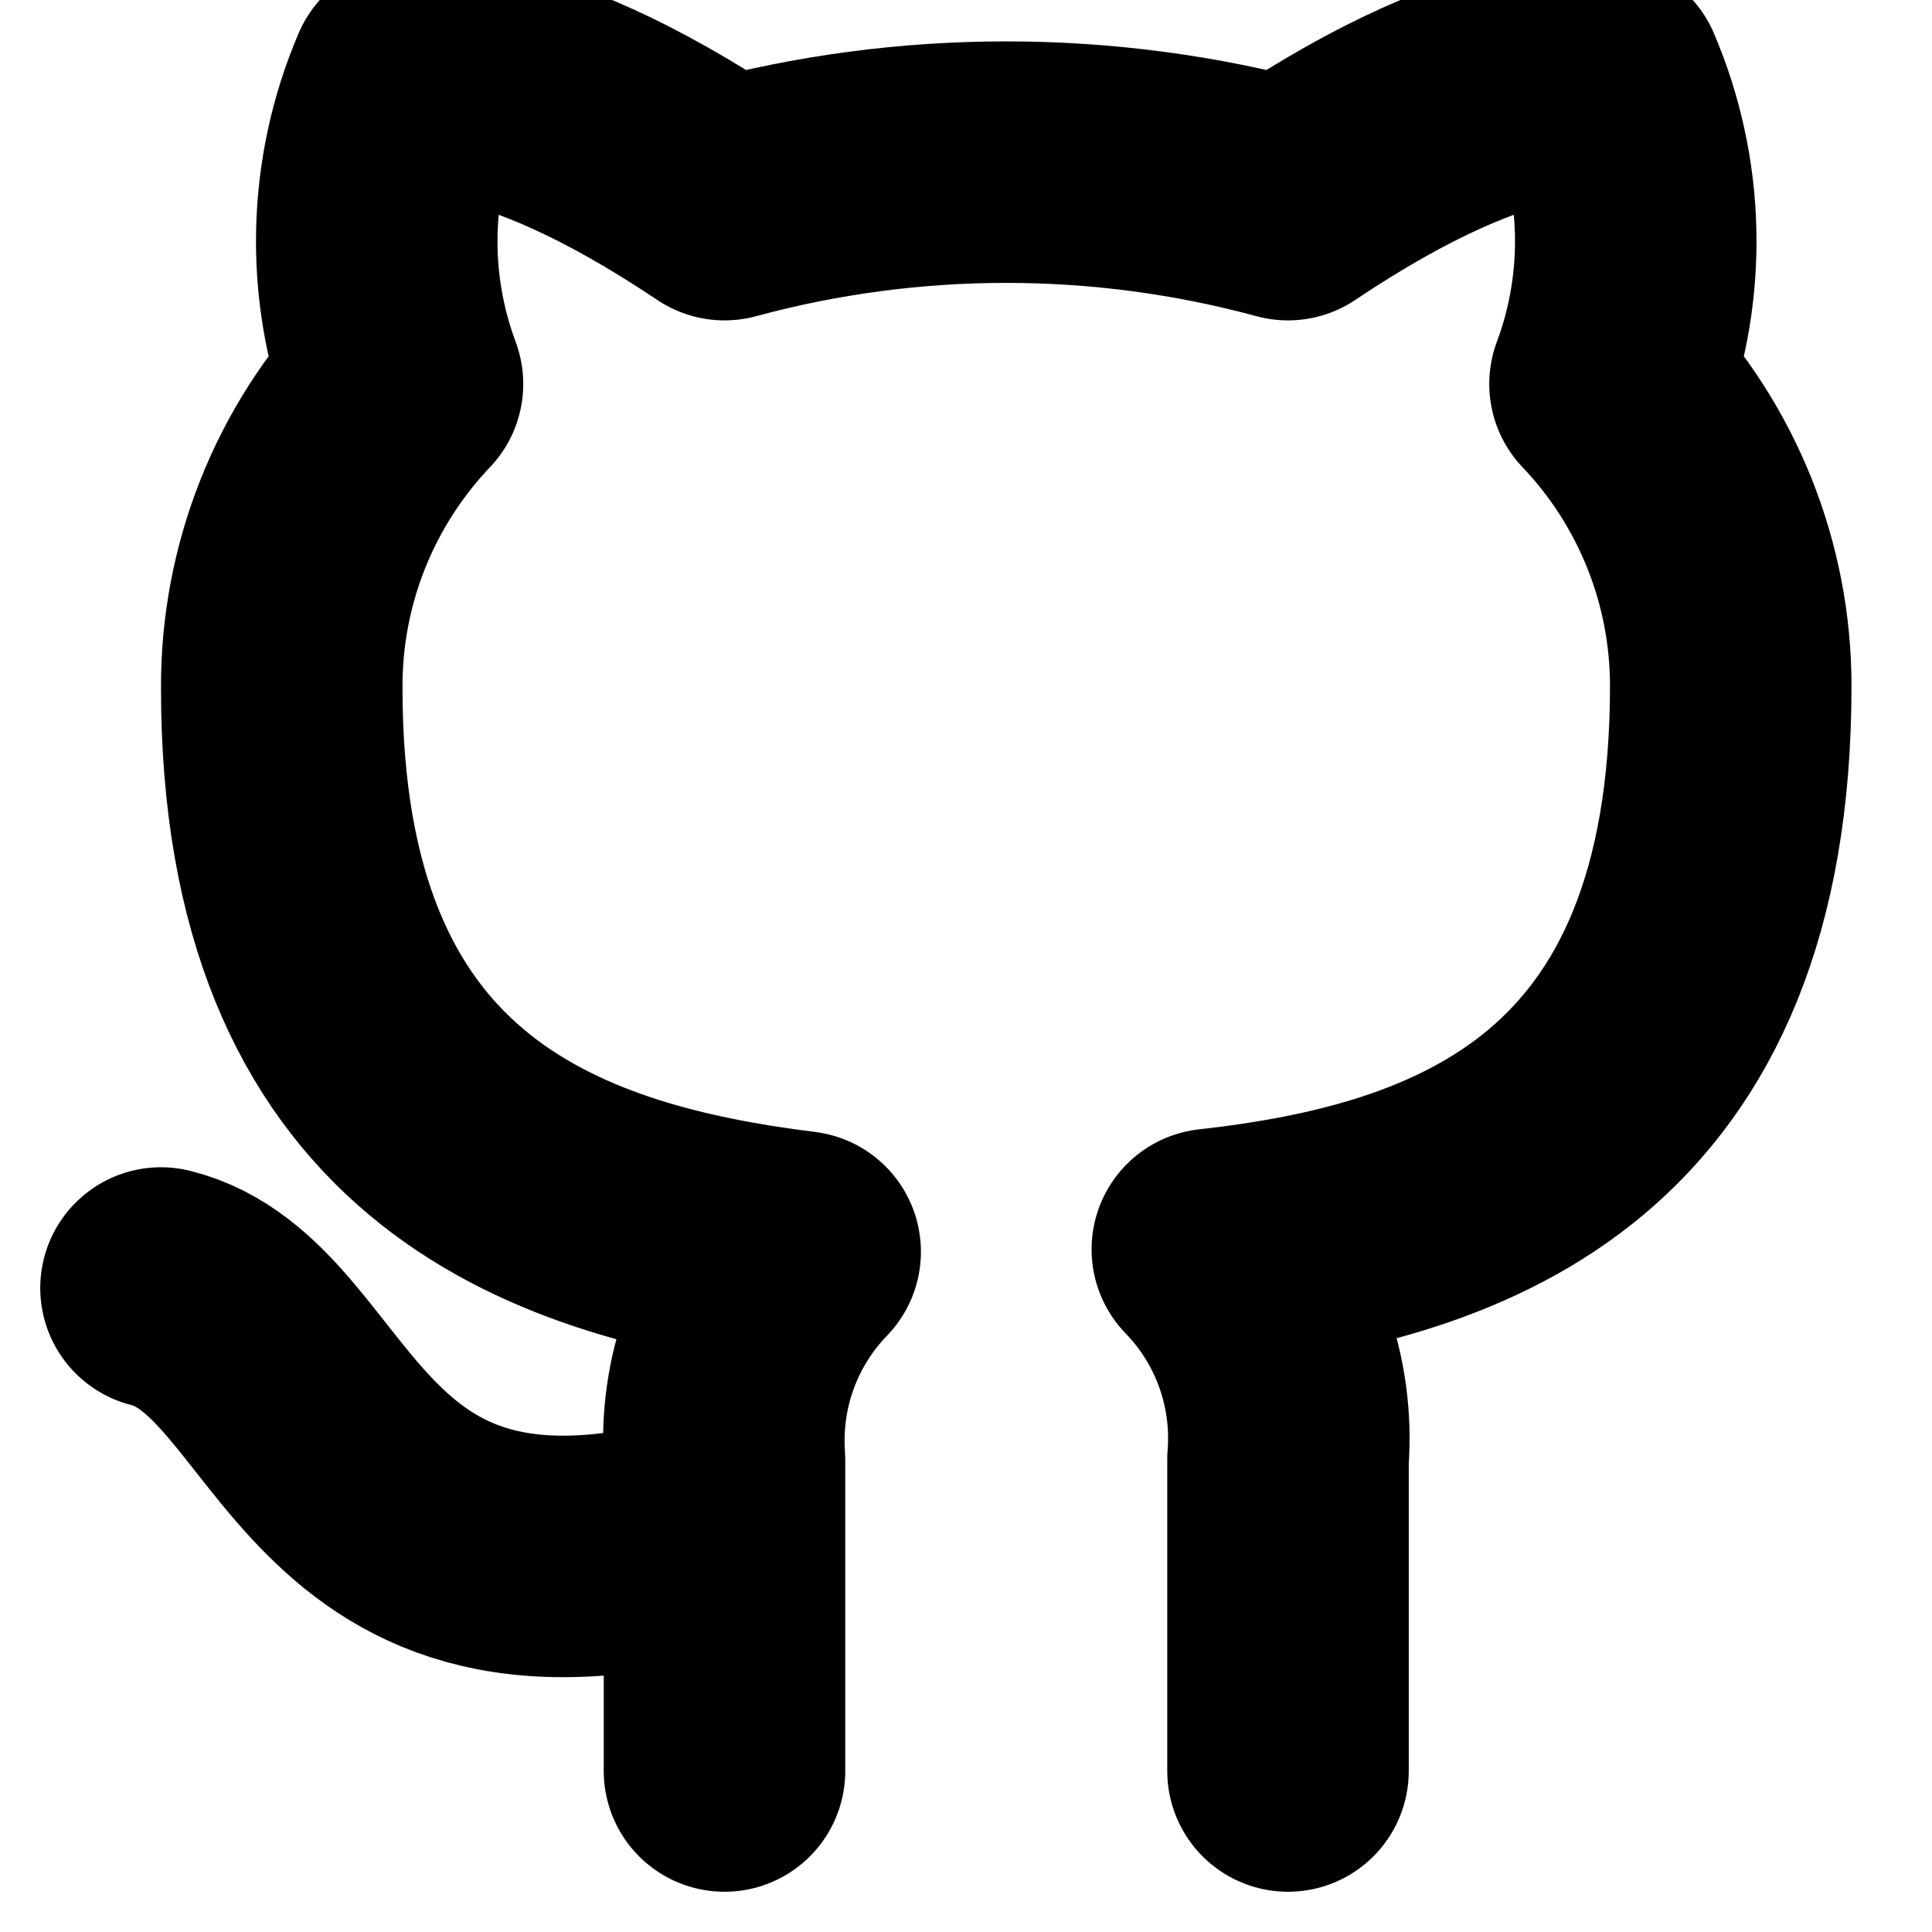
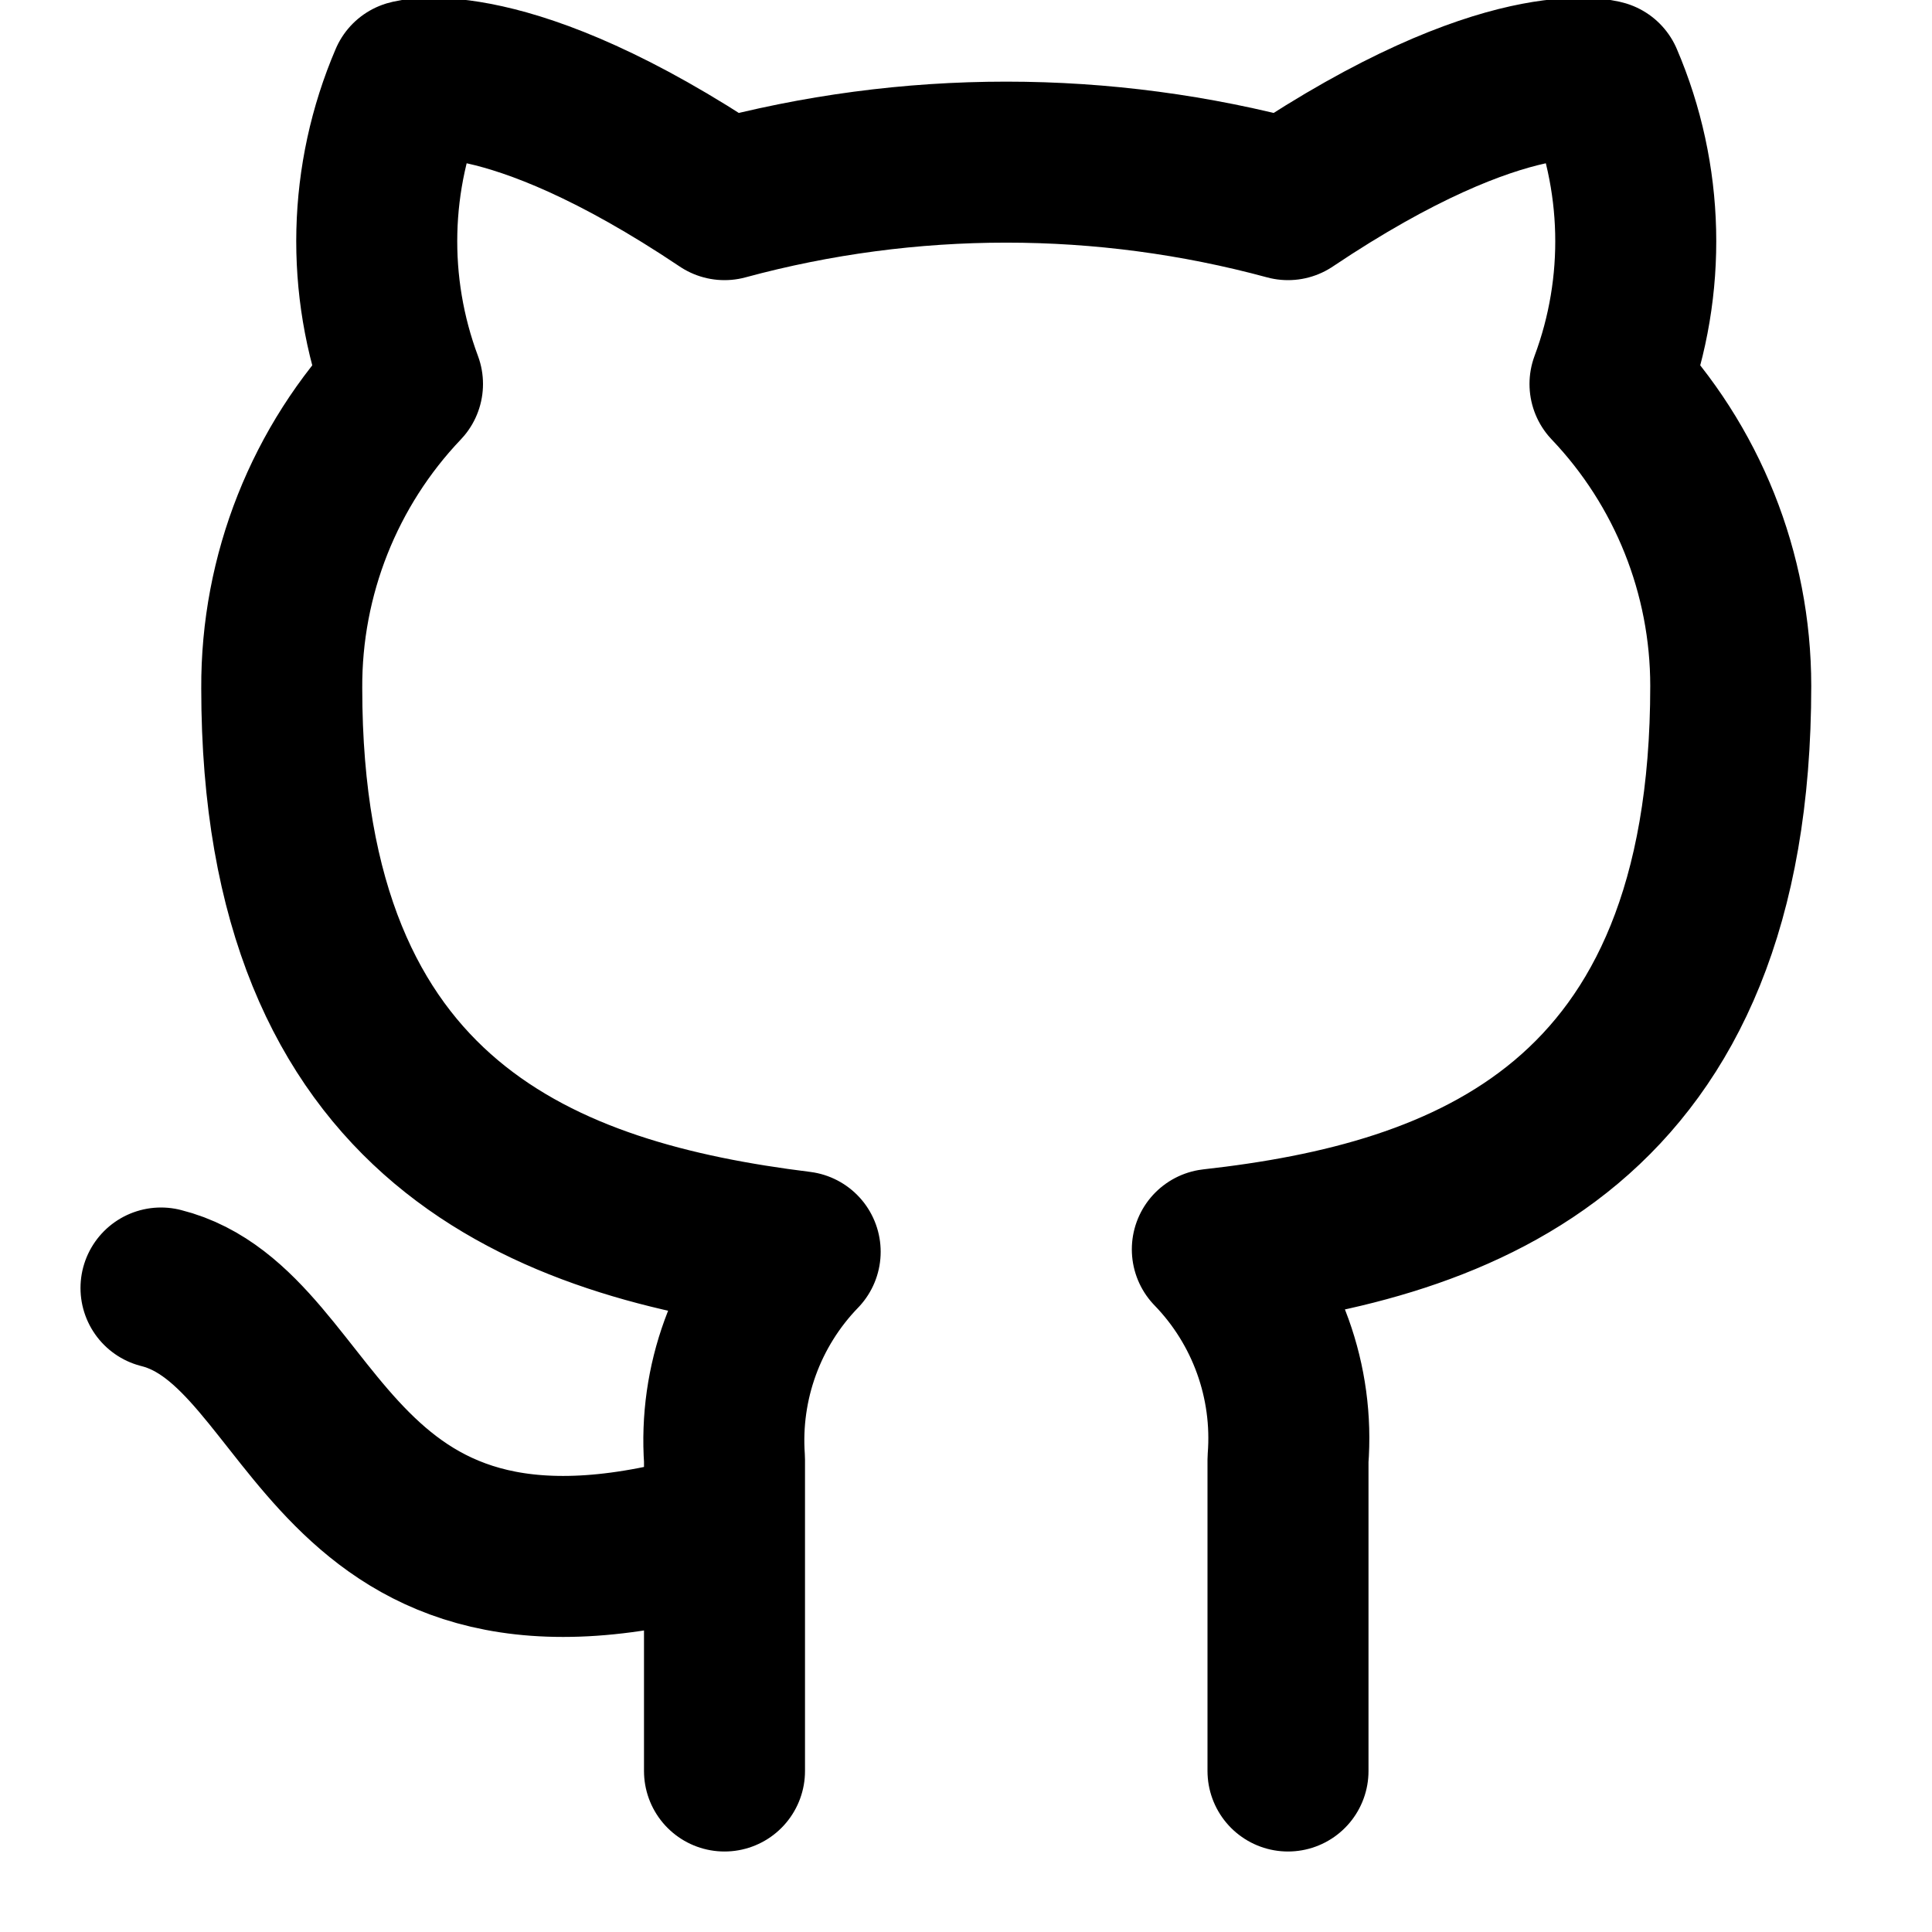
- <svg xmlns="http://www.w3.org/2000/svg" width="24" height="24" viewBox="0 0 24 24" fill="none" stroke="currentColor" stroke-width="3" stroke-linecap="round" stroke-linejoin="round" class="feather feather-github">
+ <svg xmlns="http://www.w3.org/2000/svg" width="24" height="24" viewBox="0 0 24 24" fill="none" stroke="currentColor" stroke-width="2" stroke-linecap="round" stroke-linejoin="round" class="feather feather-github">
  <path d="M9 19c-5 1.5-5-2.5-7-3m14 6v-3.87a3.37 3.37 0 0 0-.94-2.61c3.14-.35 6.44-1.54 6.44-7A5.44 5.44 0 0 0 20 4.77 5.07 5.07 0 0 0 19.91 1S18.73.65 16 2.48a13.38 13.38 0 0 0-7 0C6.27.65 5.09 1 5.09 1A5.07 5.07 0 0 0 5 4.77a5.44 5.44 0 0 0-1.5 3.78c0 5.42 3.3 6.61 6.44 7A3.37 3.37 0 0 0 9 18.13V22" />
</svg>
